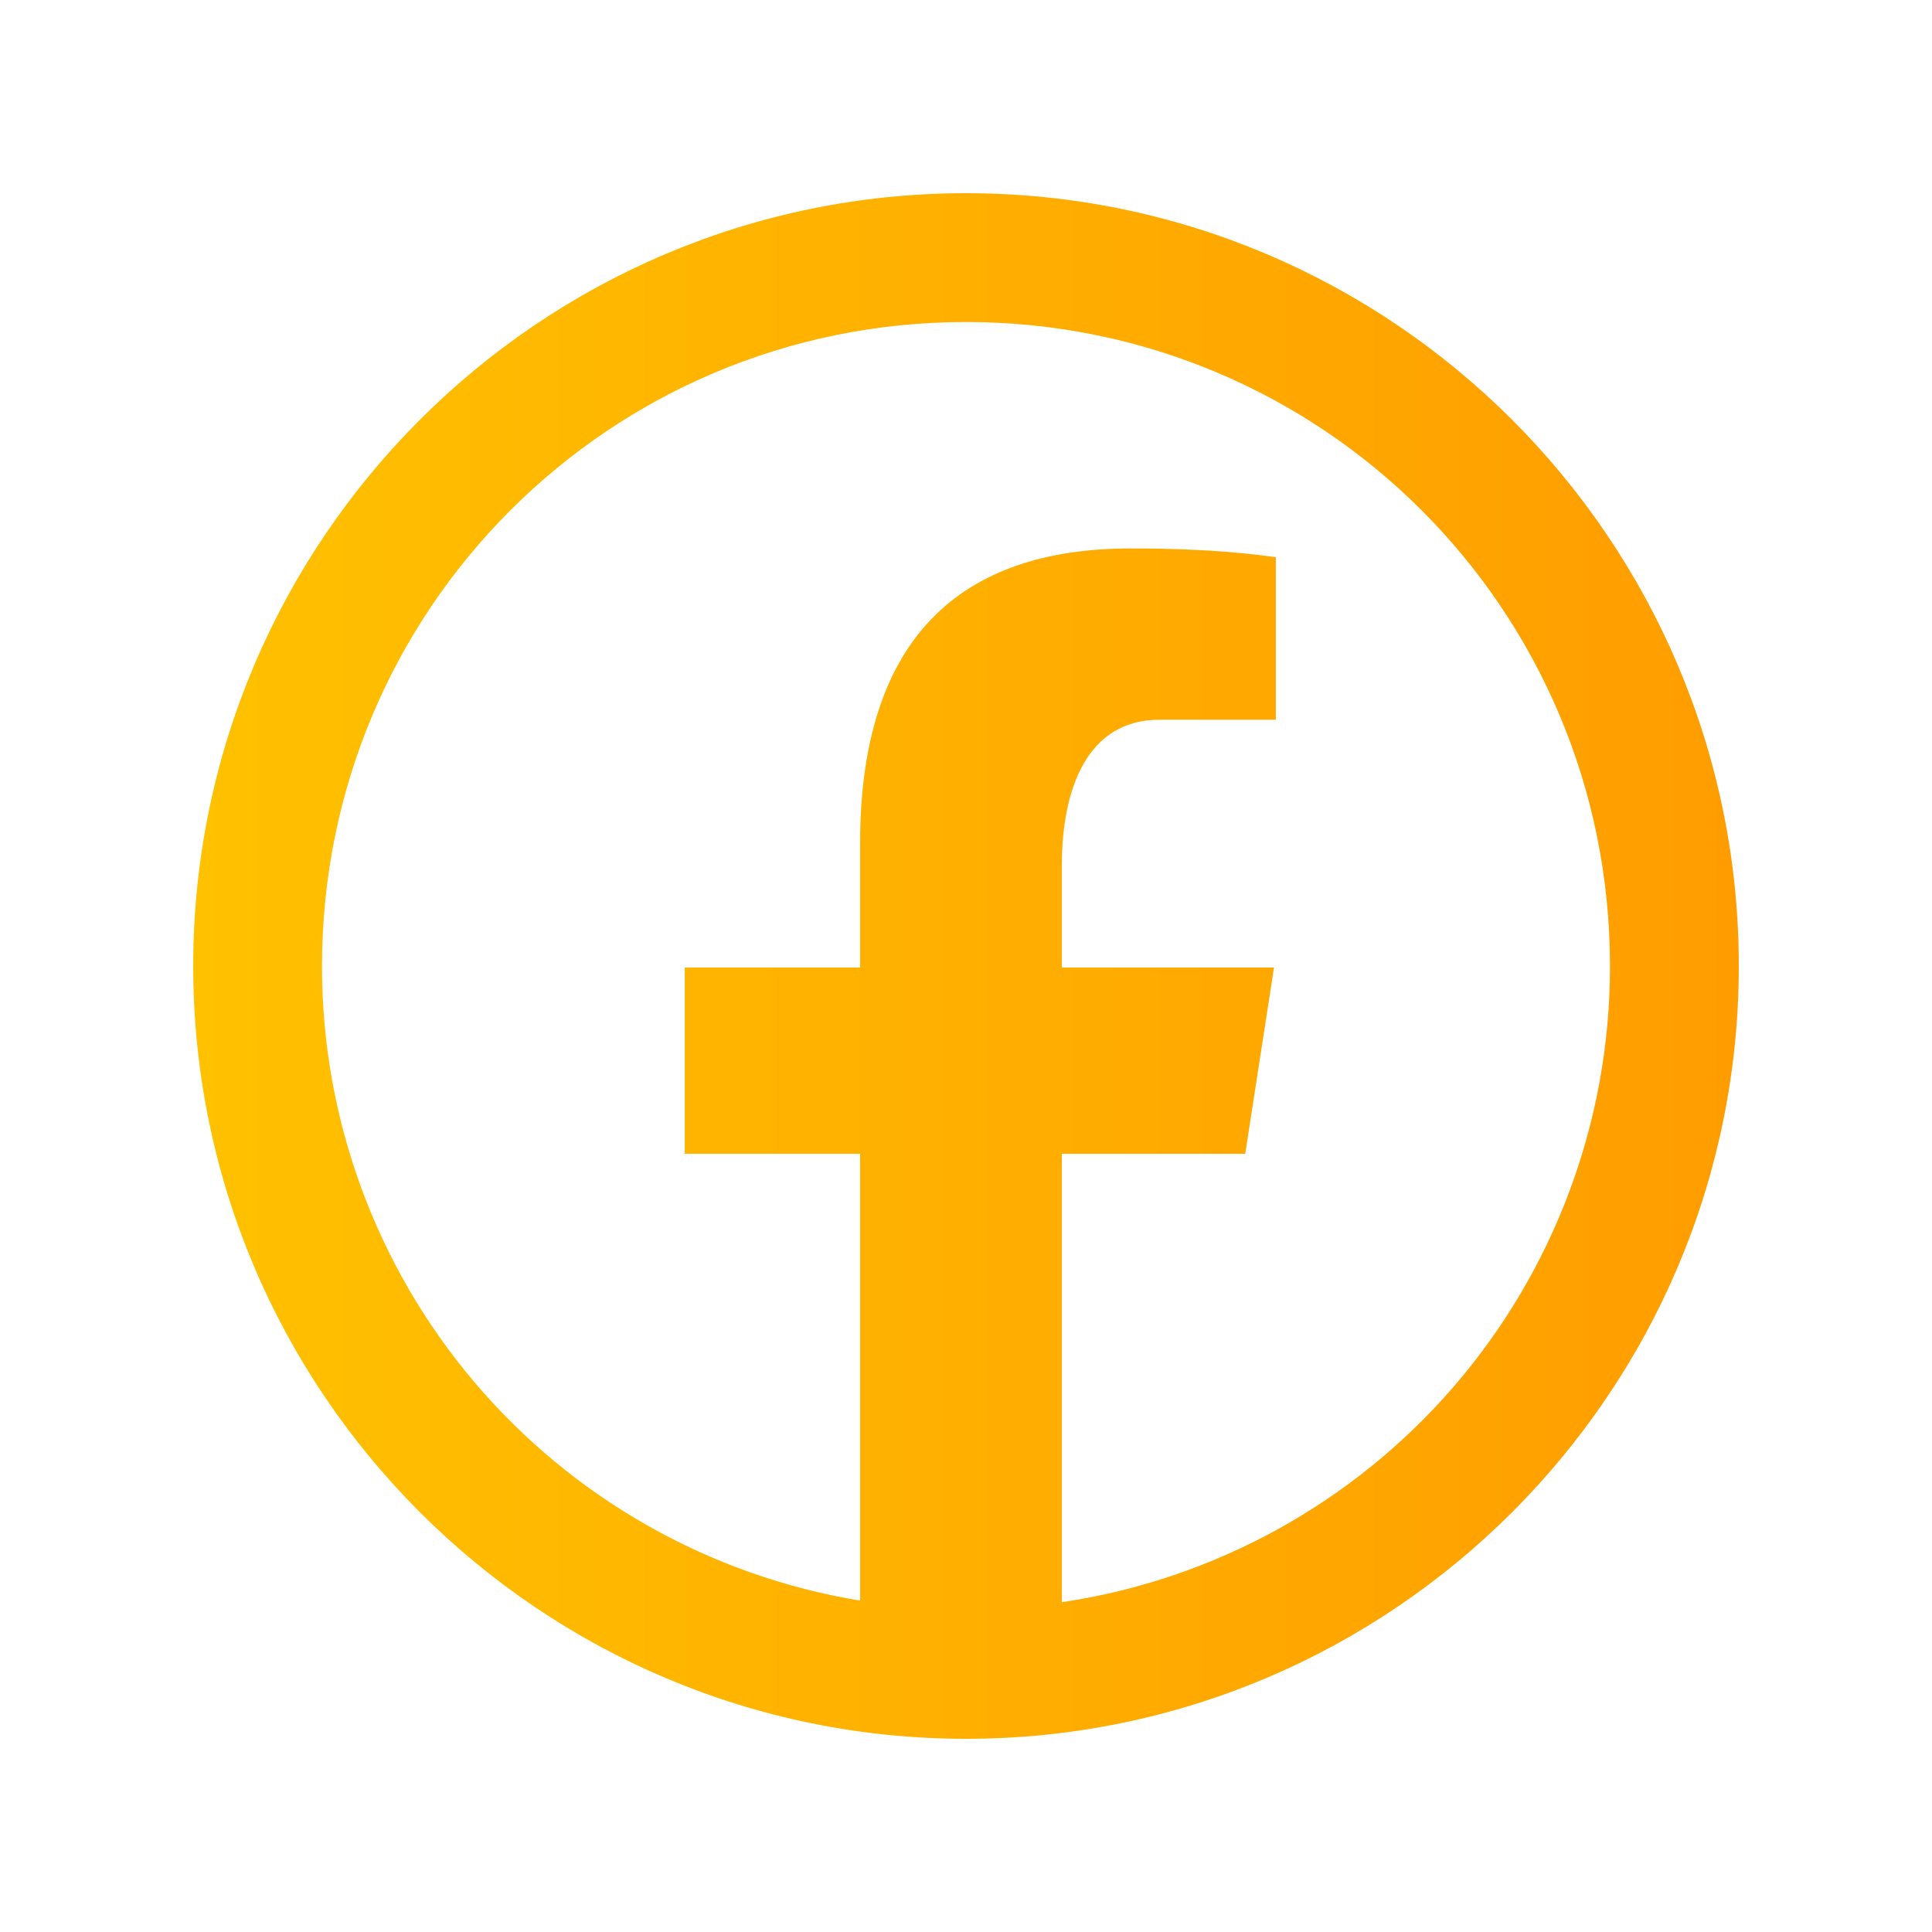
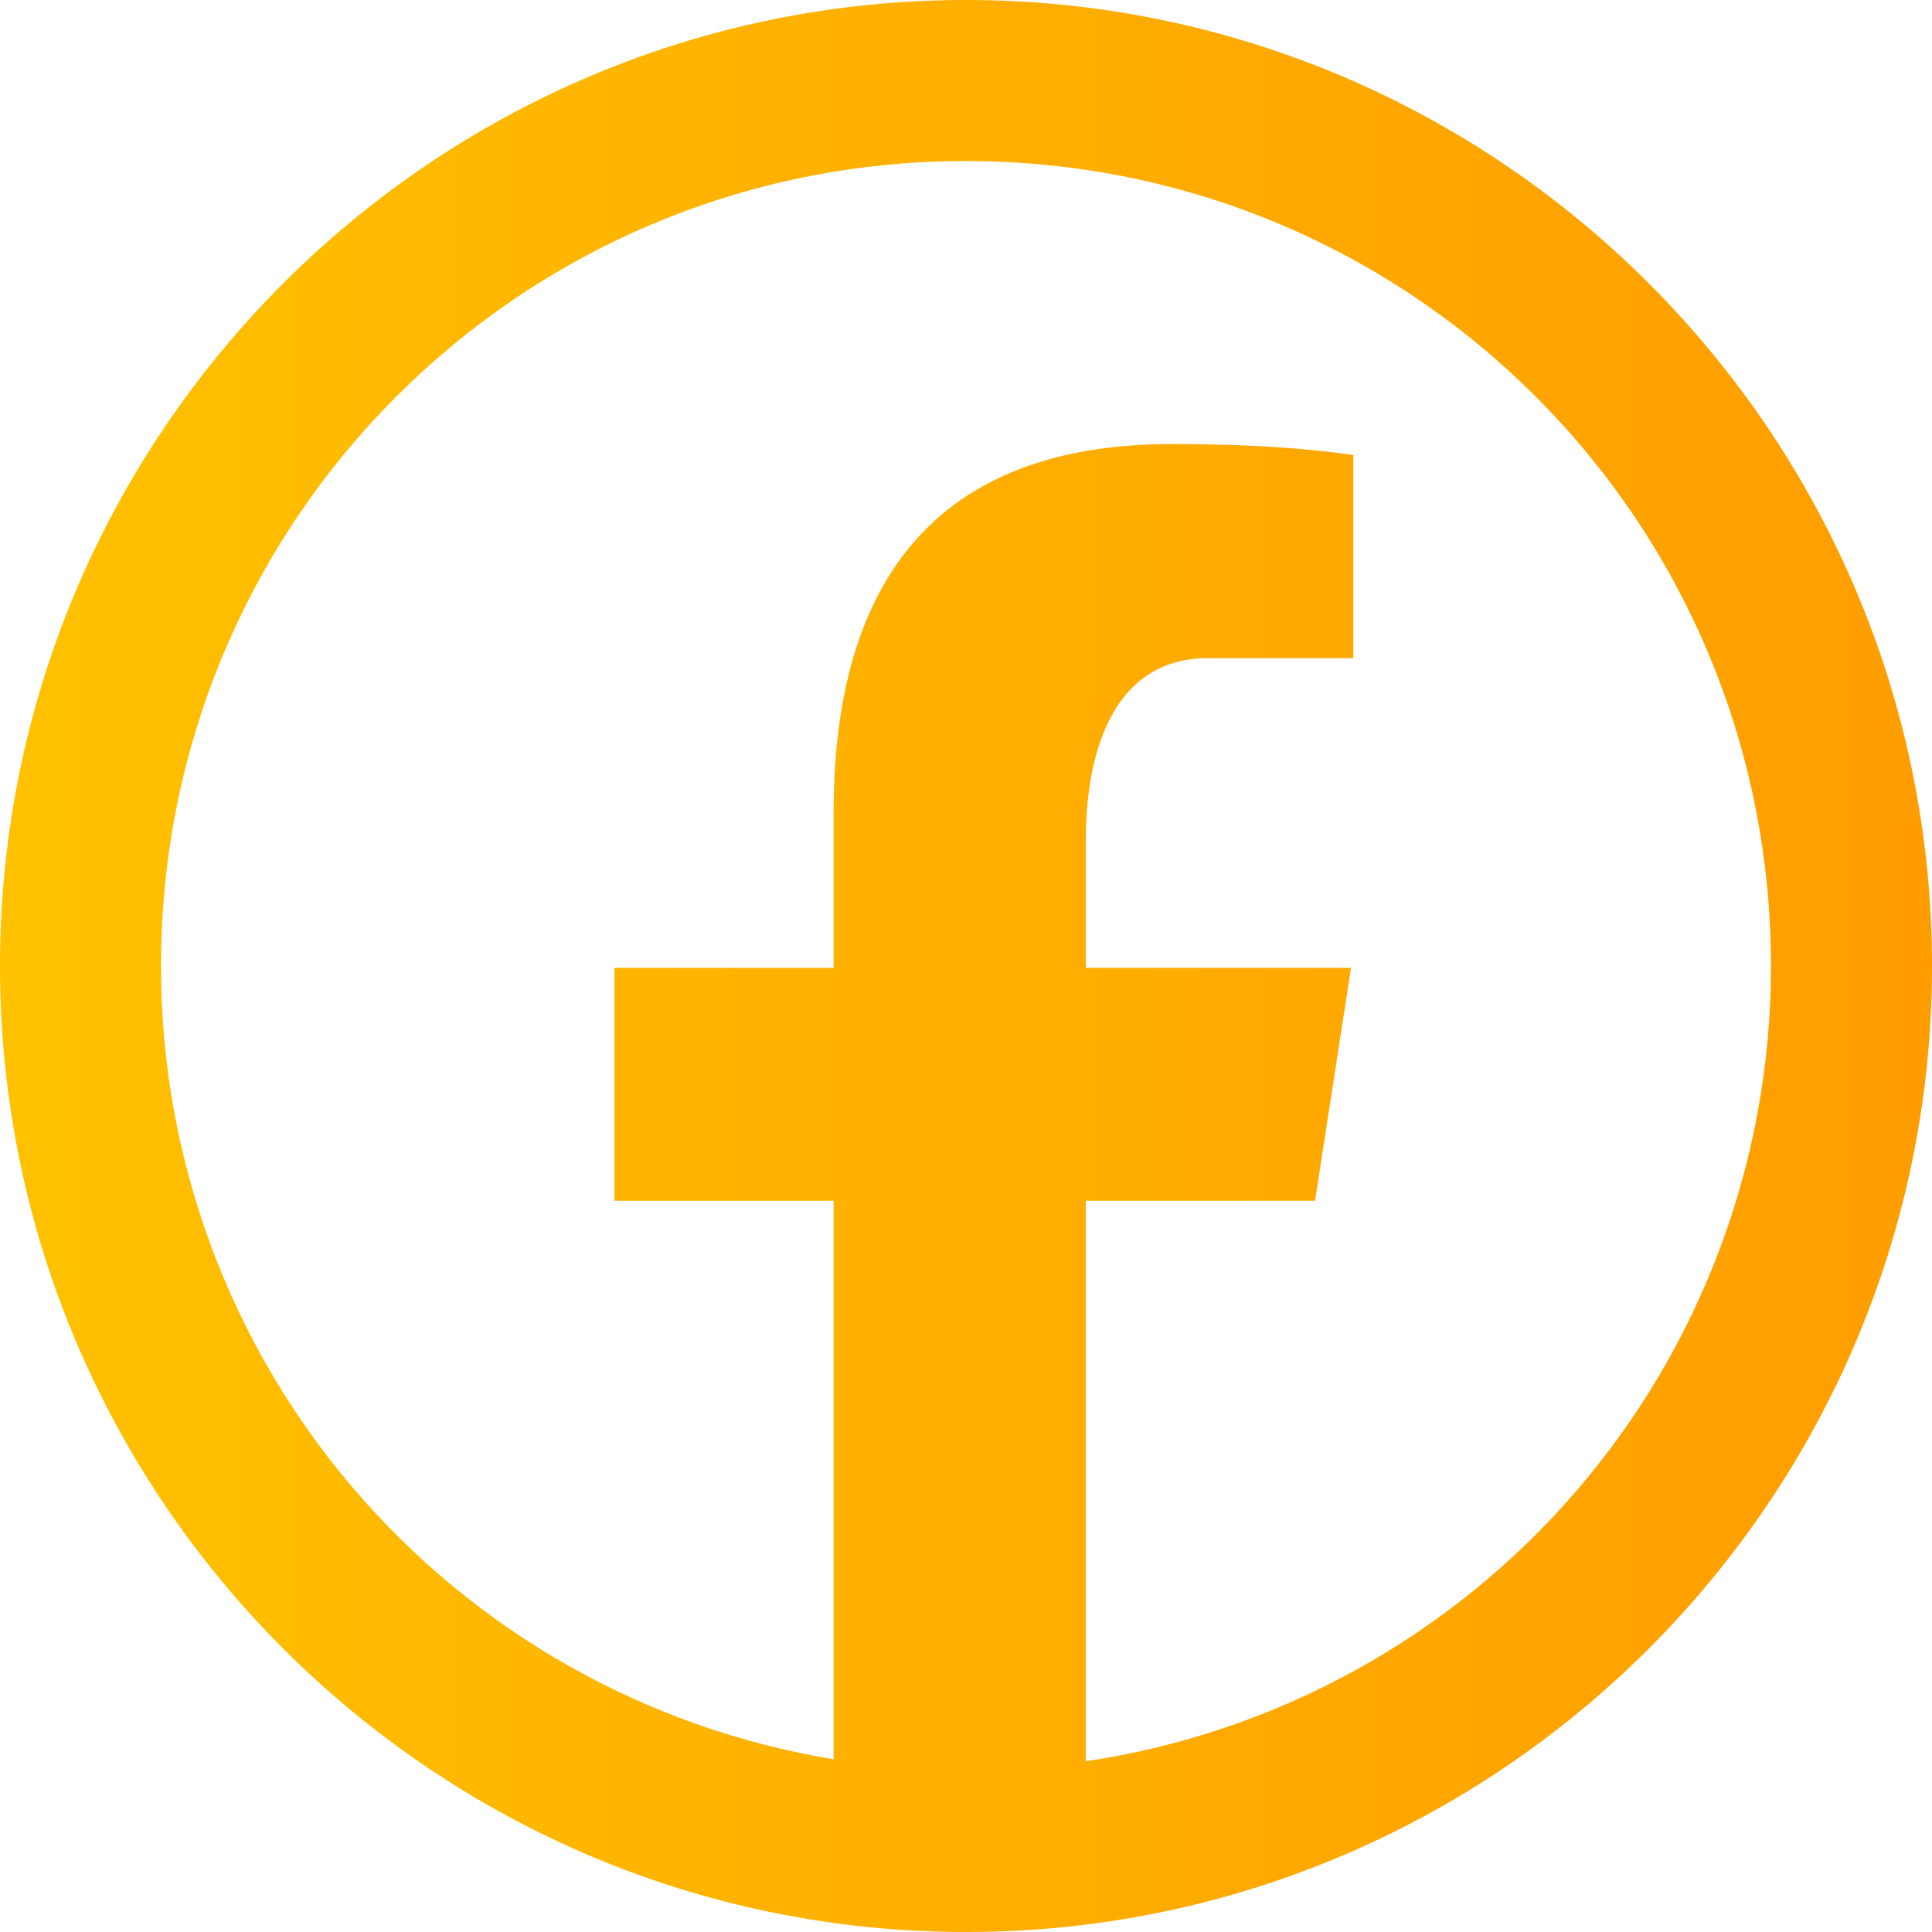
- <svg xmlns="http://www.w3.org/2000/svg" width="40" height="40" viewBox="0 0 40 40" fill="none">
-   <path d="M20 4C11.179 4 4 11.179 4 20C4 28.821 11.179 36 20 36C28.821 36 36 28.821 36 20C36 11.179 28.821 4 20 4ZM20 6.667C27.38 6.667 33.333 12.62 33.333 20C33.336 23.192 32.191 26.278 30.108 28.696C28.024 31.114 25.141 32.703 21.984 33.172V23.888H25.781L26.377 20.031H21.984V17.924C21.984 16.324 22.511 14.901 24.008 14.901H26.415V11.536C25.992 11.479 25.097 11.355 23.407 11.355C19.876 11.355 17.807 13.219 17.807 17.467V20.031H14.177V23.888H17.807V33.139C14.693 32.626 11.863 31.023 9.822 28.616C7.782 26.21 6.663 23.156 6.667 20C6.667 12.62 12.62 6.667 20 6.667Z" fill="url(#paint0_linear_606_1112)" />
+ <svg xmlns="http://www.w3.org/2000/svg" width="32" height="32" viewBox="0 0 32 32" fill="none">
+   <path d="M16 0C7.179 0 0 7.179 0 16C0 24.821 7.179 32 16 32C24.821 32 32 24.821 32 16C32 7.179 24.821 0 16 0ZM16 2.667C23.38 2.667 29.333 8.62 29.333 16C29.336 19.192 28.191 22.278 26.108 24.696C24.024 27.114 21.141 28.703 17.984 29.172V19.888H21.781L22.377 16.031H17.984V13.924C17.984 12.324 18.511 10.901 20.008 10.901H22.415V7.536C21.992 7.479 21.097 7.355 19.407 7.355C15.876 7.355 13.807 9.219 13.807 13.467V16.031H10.177V19.888H13.807V29.139C10.693 28.626 7.863 27.023 5.822 24.616C3.782 22.21 2.663 19.156 2.667 16C2.667 8.62 8.62 2.667 16 2.667Z" fill="url(#paint0_linear_2451_1859)" />
  <defs>
-     <linearGradient id="paint0_linear_606_1112" x1="4" y1="20" x2="36" y2="20" gradientUnits="userSpaceOnUse">
+     <linearGradient id="paint0_linear_2451_1859" x1="0" y1="16" x2="32" y2="16" gradientUnits="userSpaceOnUse">
      <stop stop-color="#FFC100" />
      <stop offset="1" stop-color="#FF9D00" />
    </linearGradient>
  </defs>
</svg>
